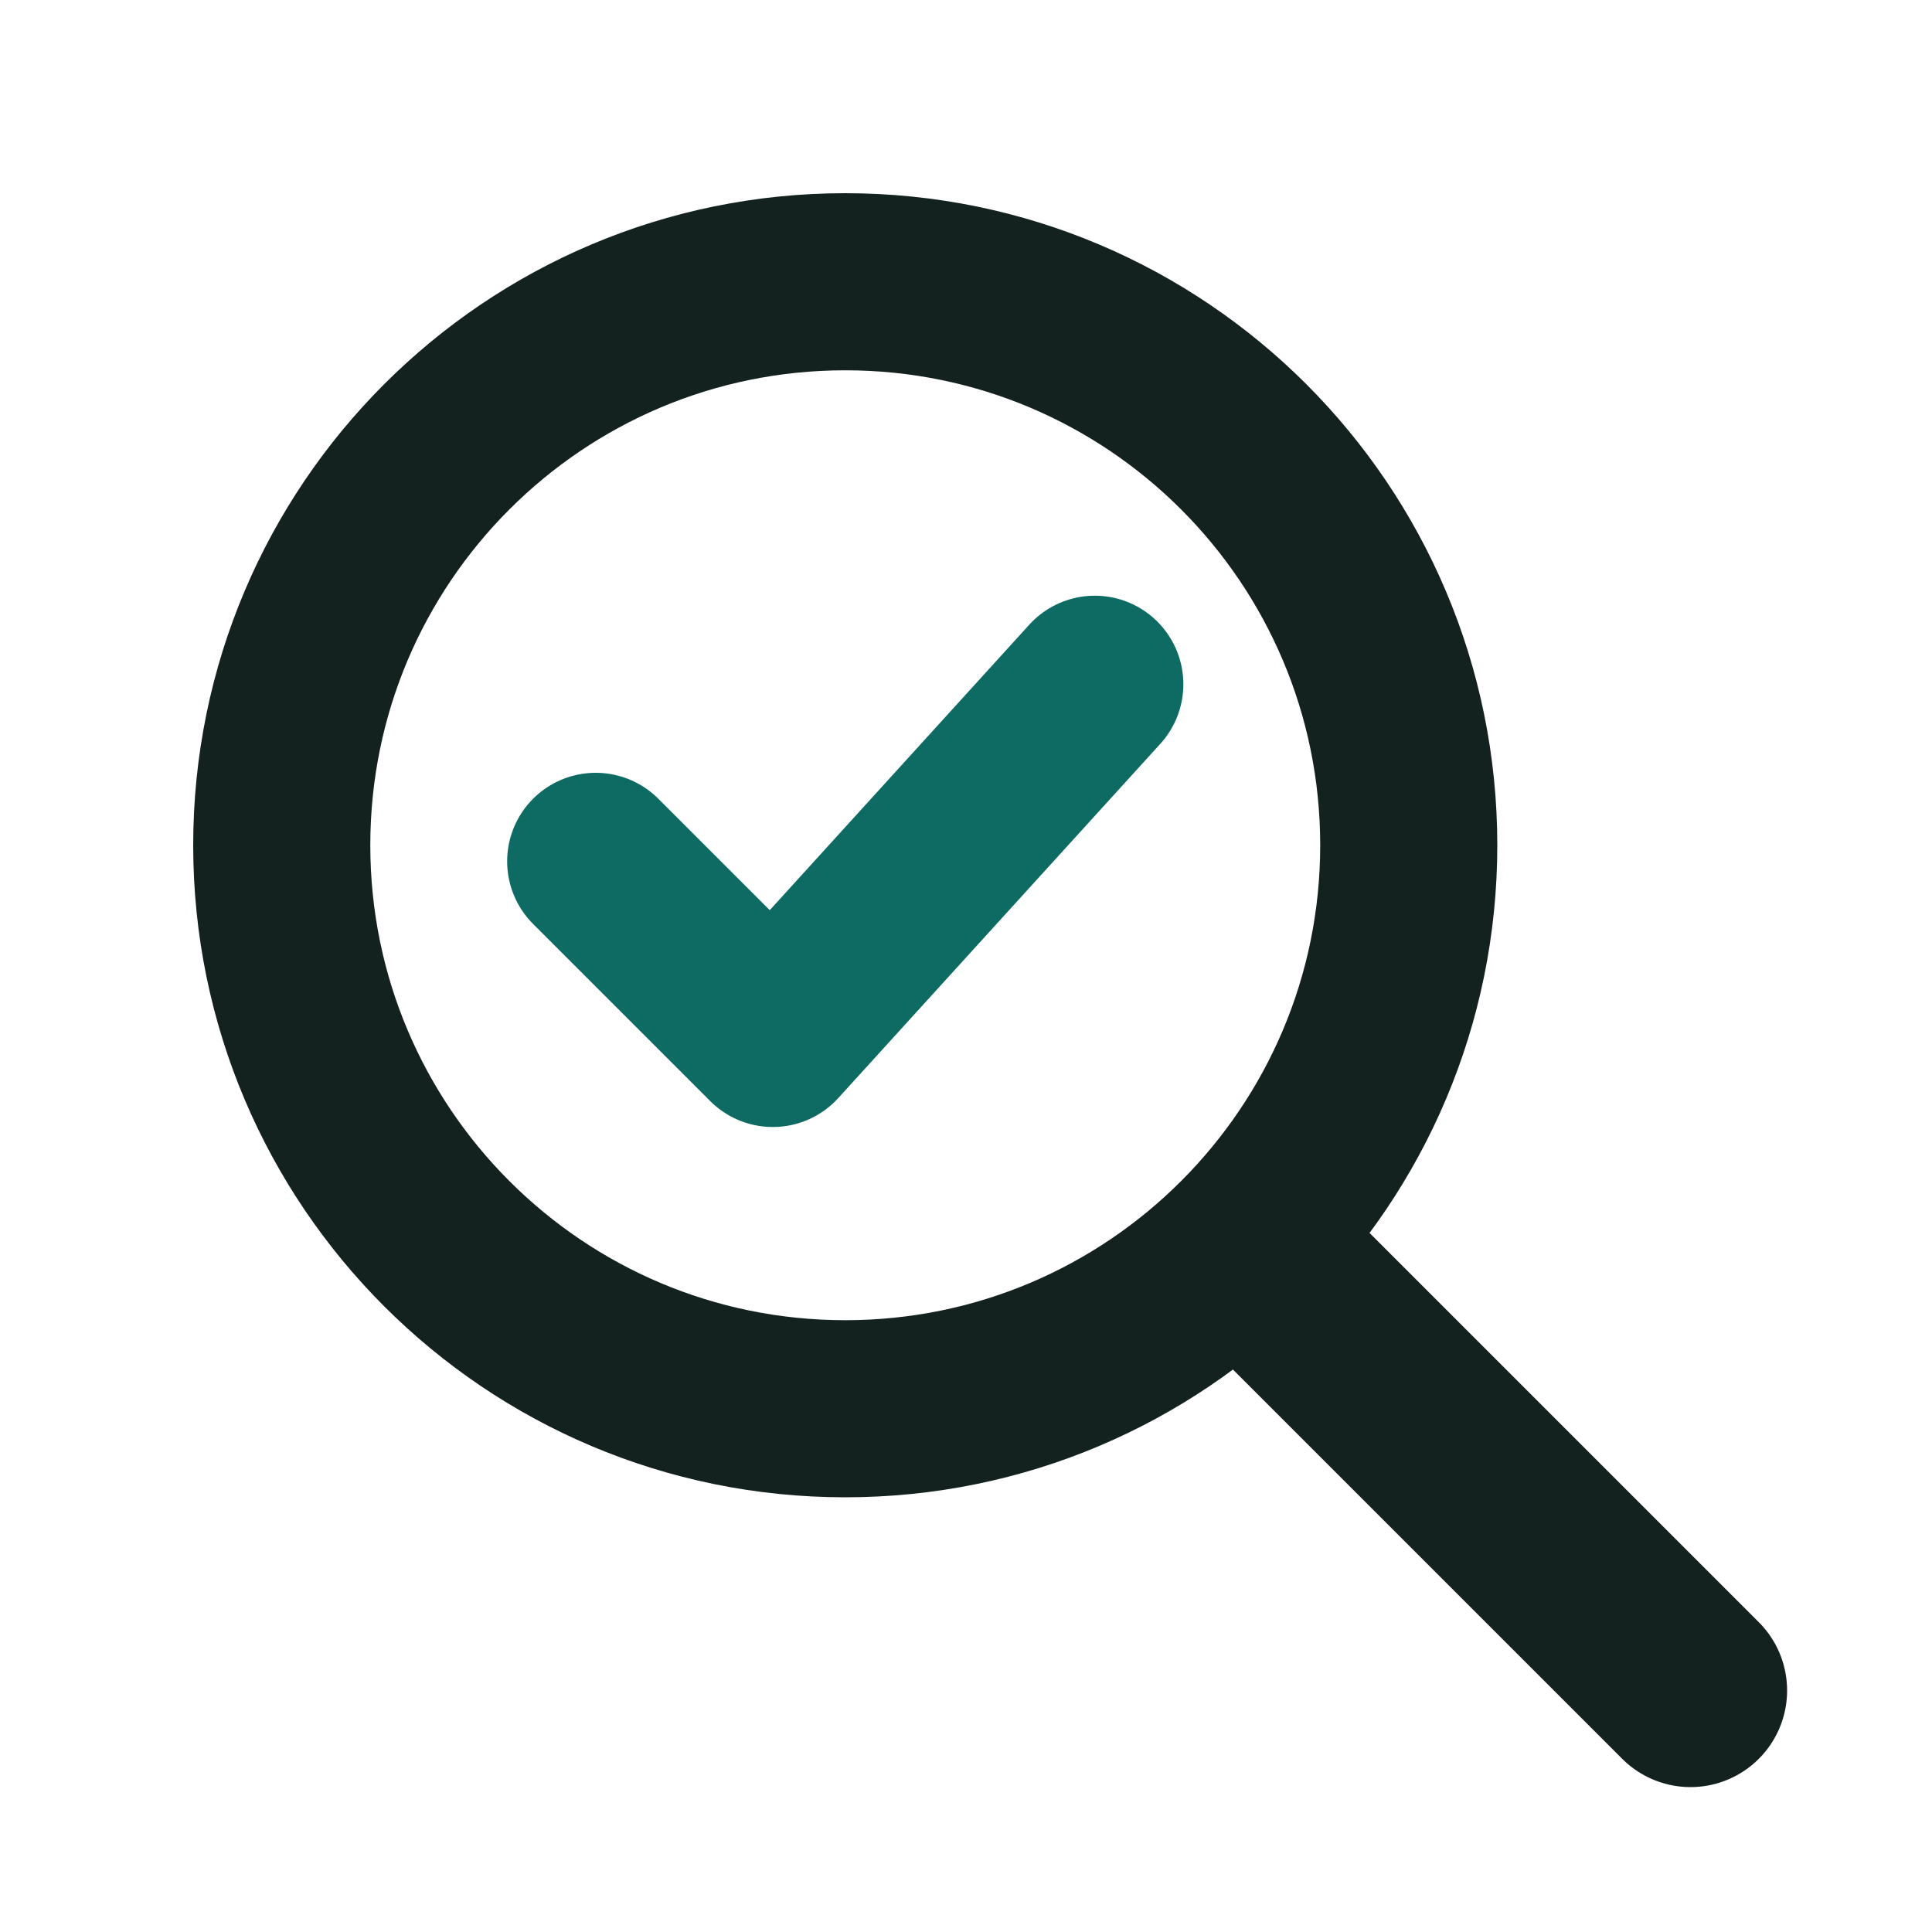
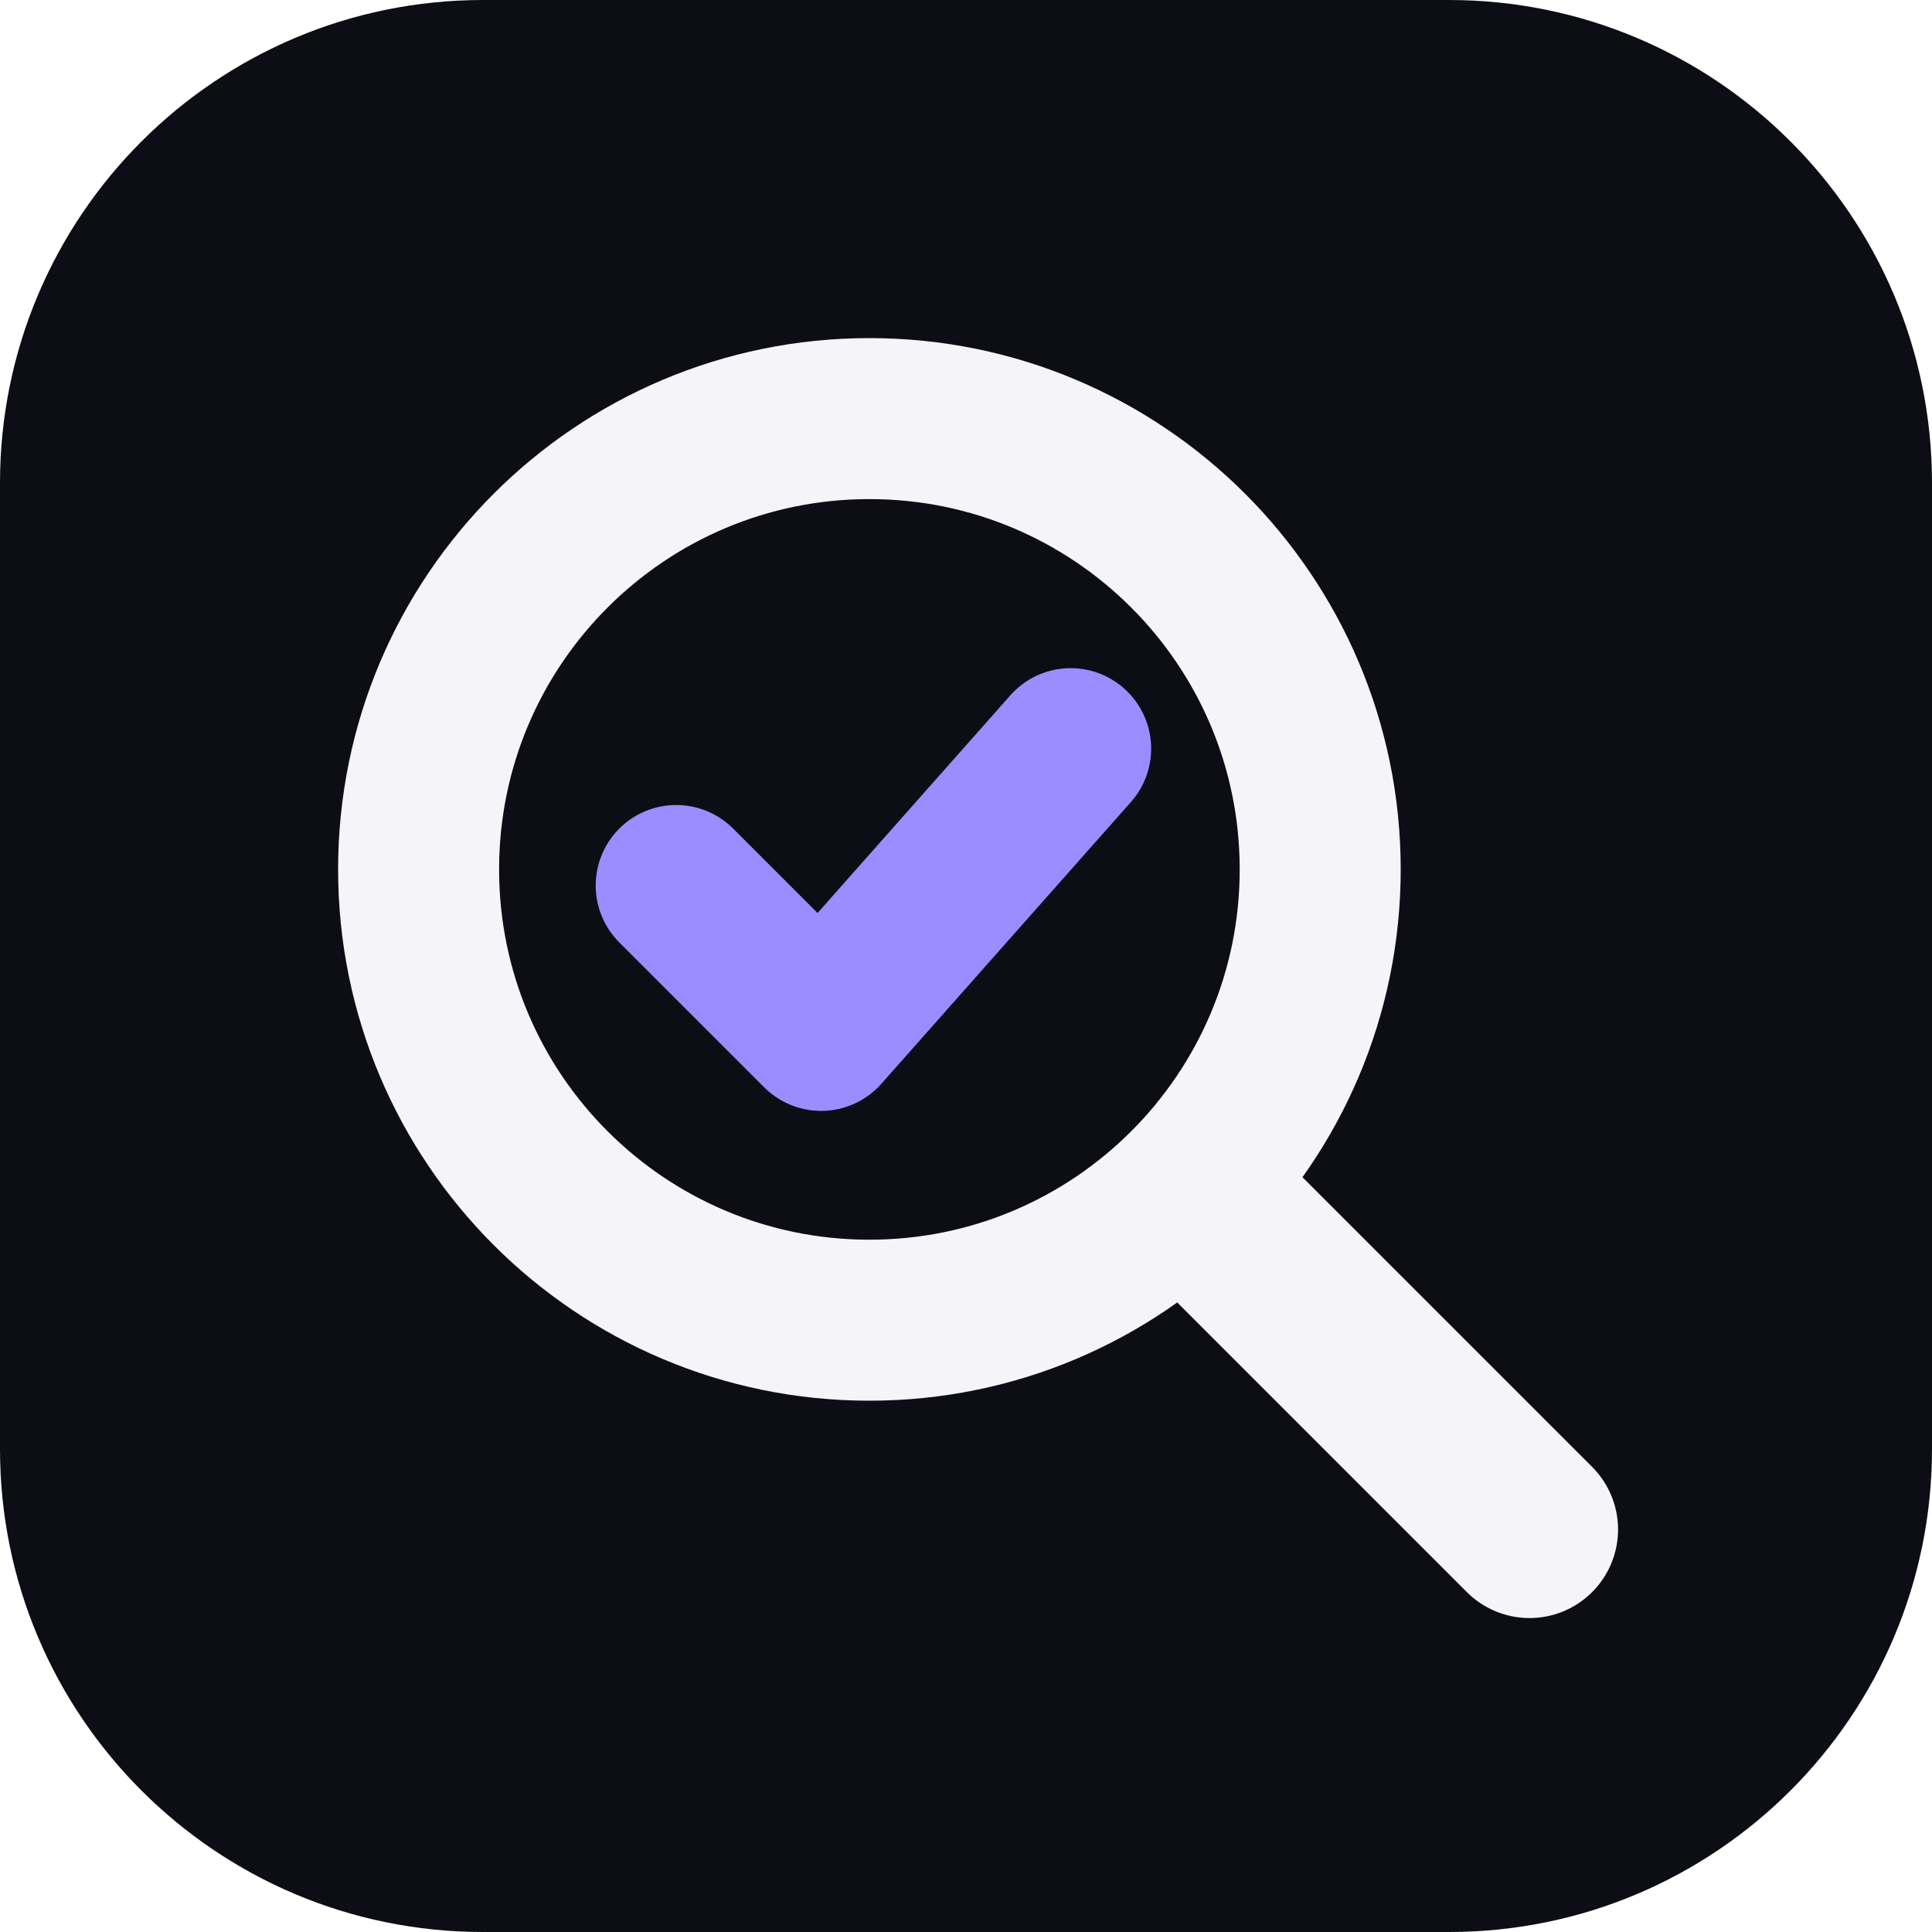
<svg xmlns="http://www.w3.org/2000/svg" viewBox="0 0 24 24" fill="none">
-   <circle cx="10.5" cy="10.5" r="7" stroke="#13211F" stroke-width="2.2" />
-   <path d="M15.8 15.8 21 21" stroke="#13211F" stroke-width="2.4" stroke-linecap="round" />
-   <path d="M7.4 10.7l2.2 2.2 4-4.4" stroke="#0E6B63" stroke-width="2.2" stroke-linecap="round" stroke-linejoin="round" />
+   <rect width="24" height="24" rx="6" fill="#0D0D16" />
+   <circle cx="10.8" cy="10.8" r="5.6" stroke="#F4F4F9" stroke-width="2" />
+   <path d="M15 15l4 4" stroke="#F4F4F9" stroke-width="2.2" stroke-linecap="round" />
+   <path d="M8.4 11l1.8 1.8 3.1-3.5" stroke="#9B8CFF" stroke-width="2" stroke-linecap="round" stroke-linejoin="round" />
</svg>
